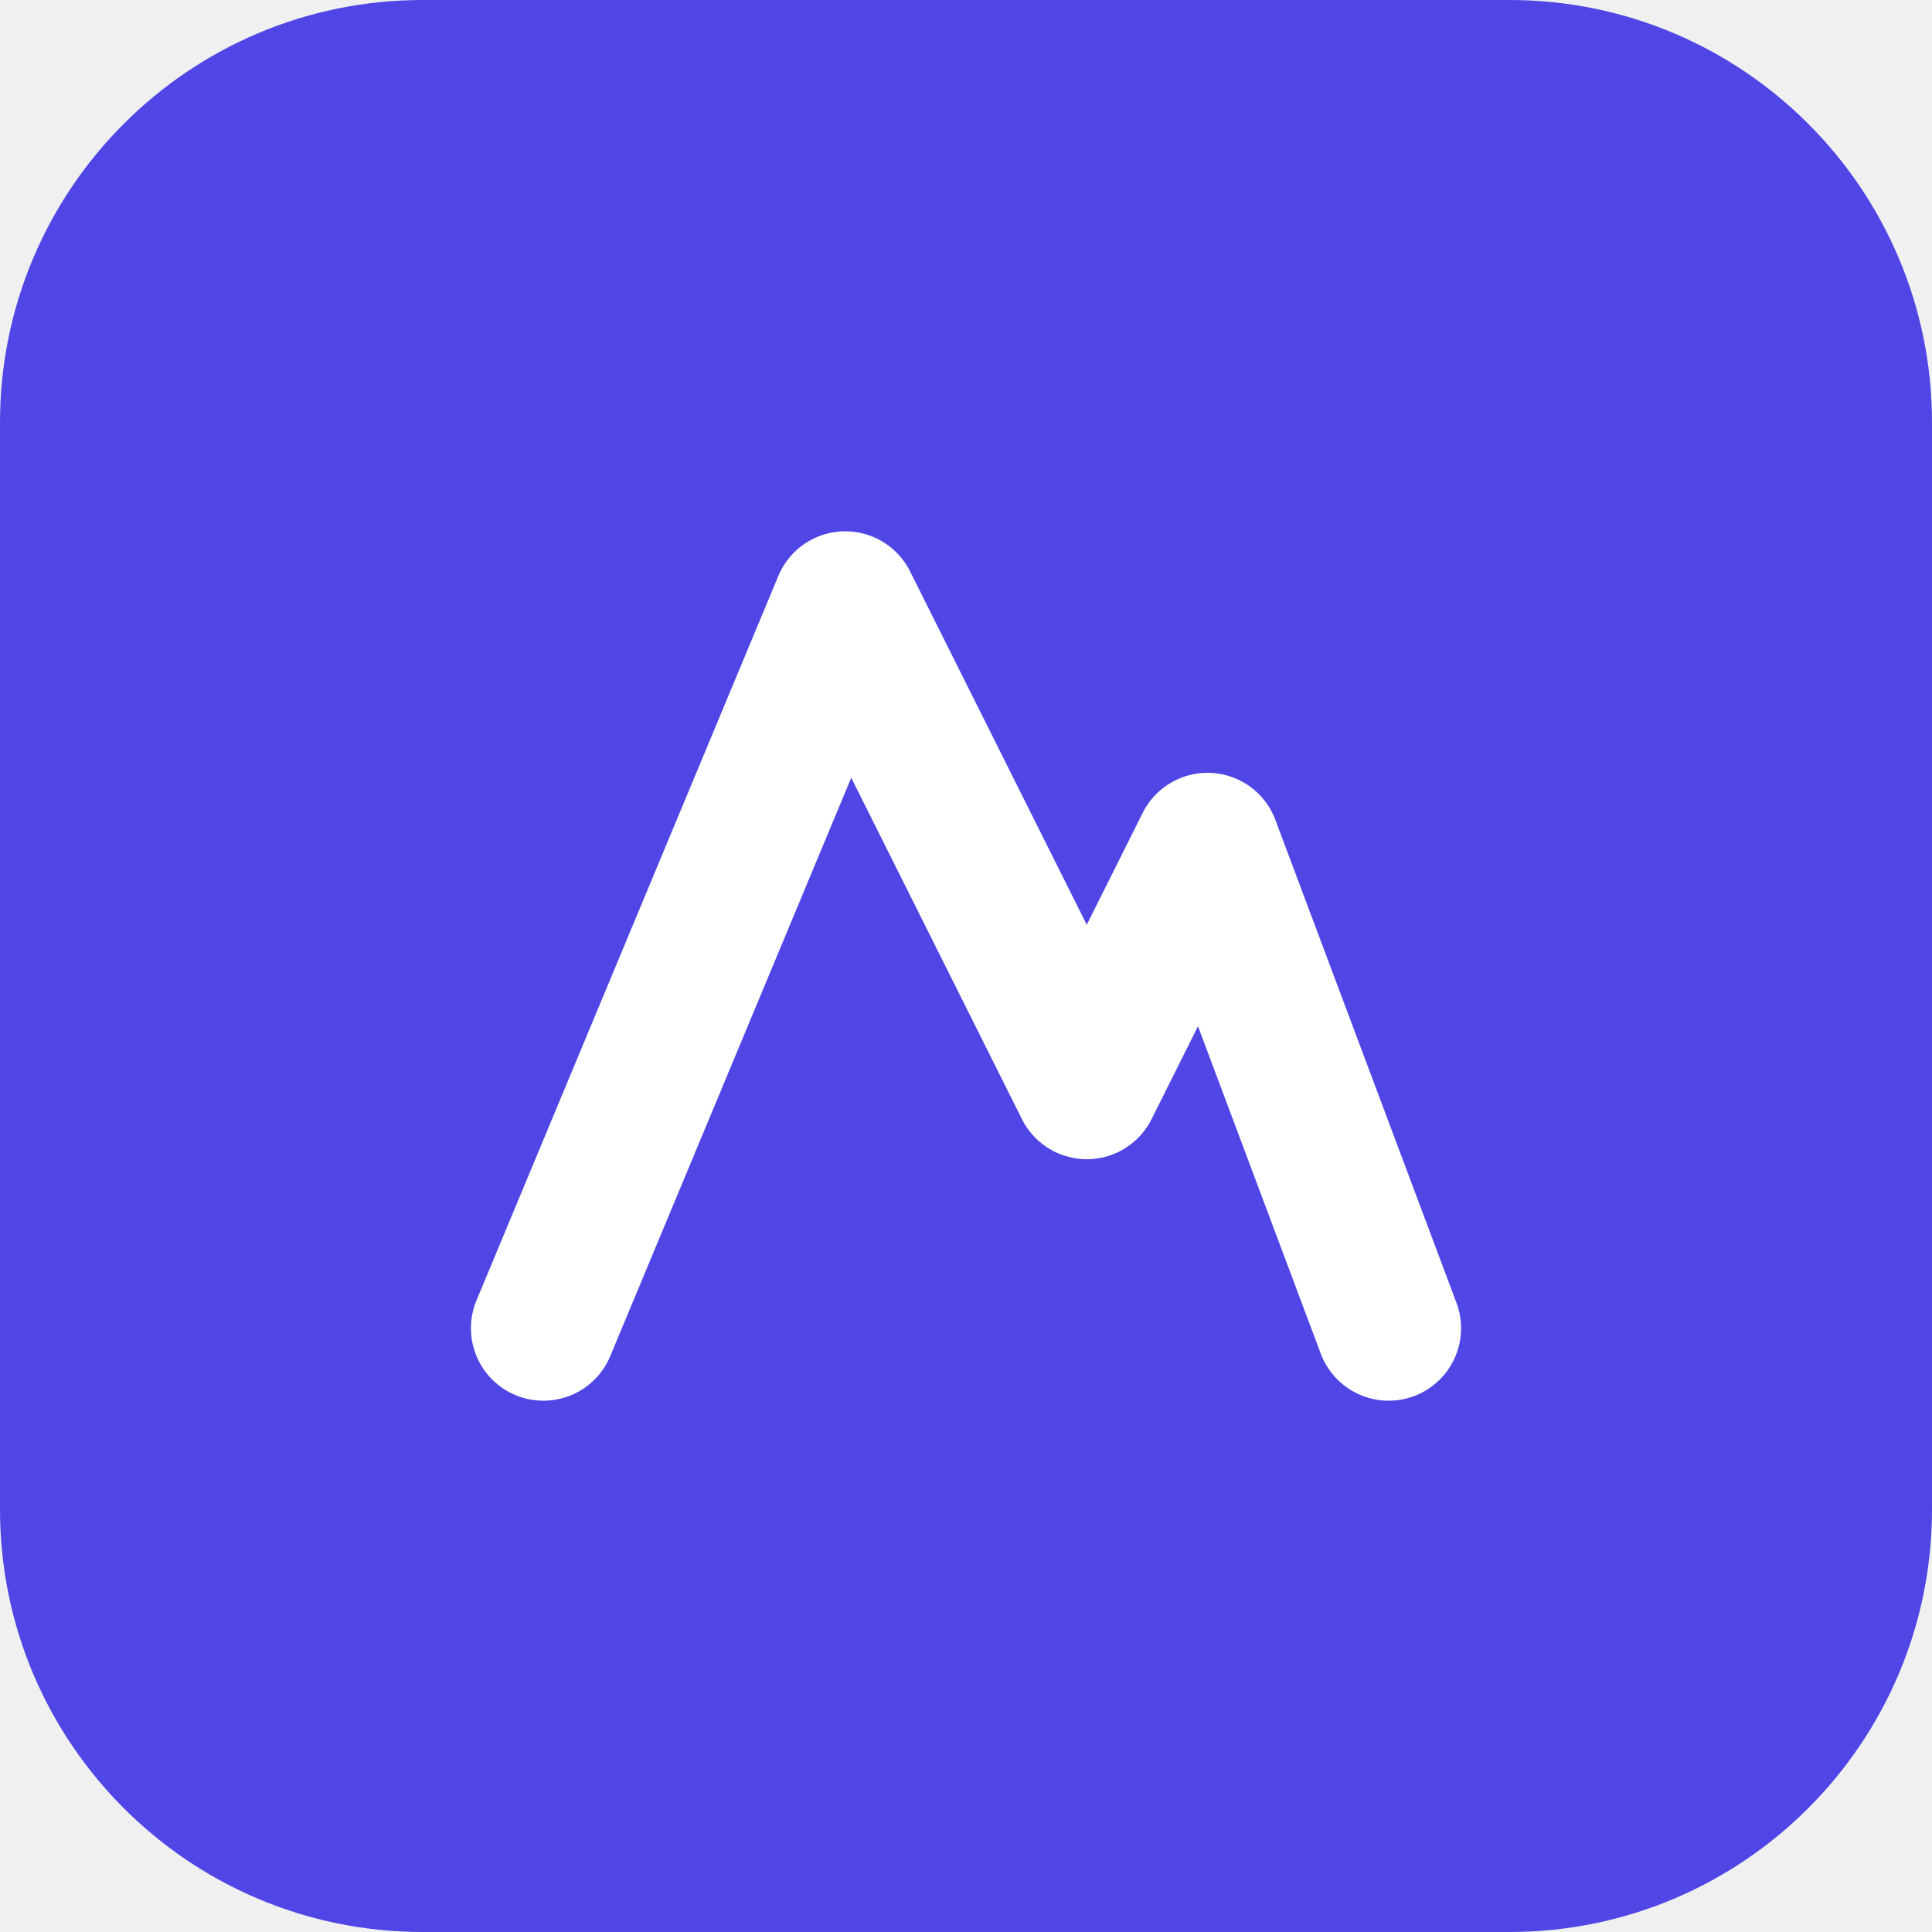
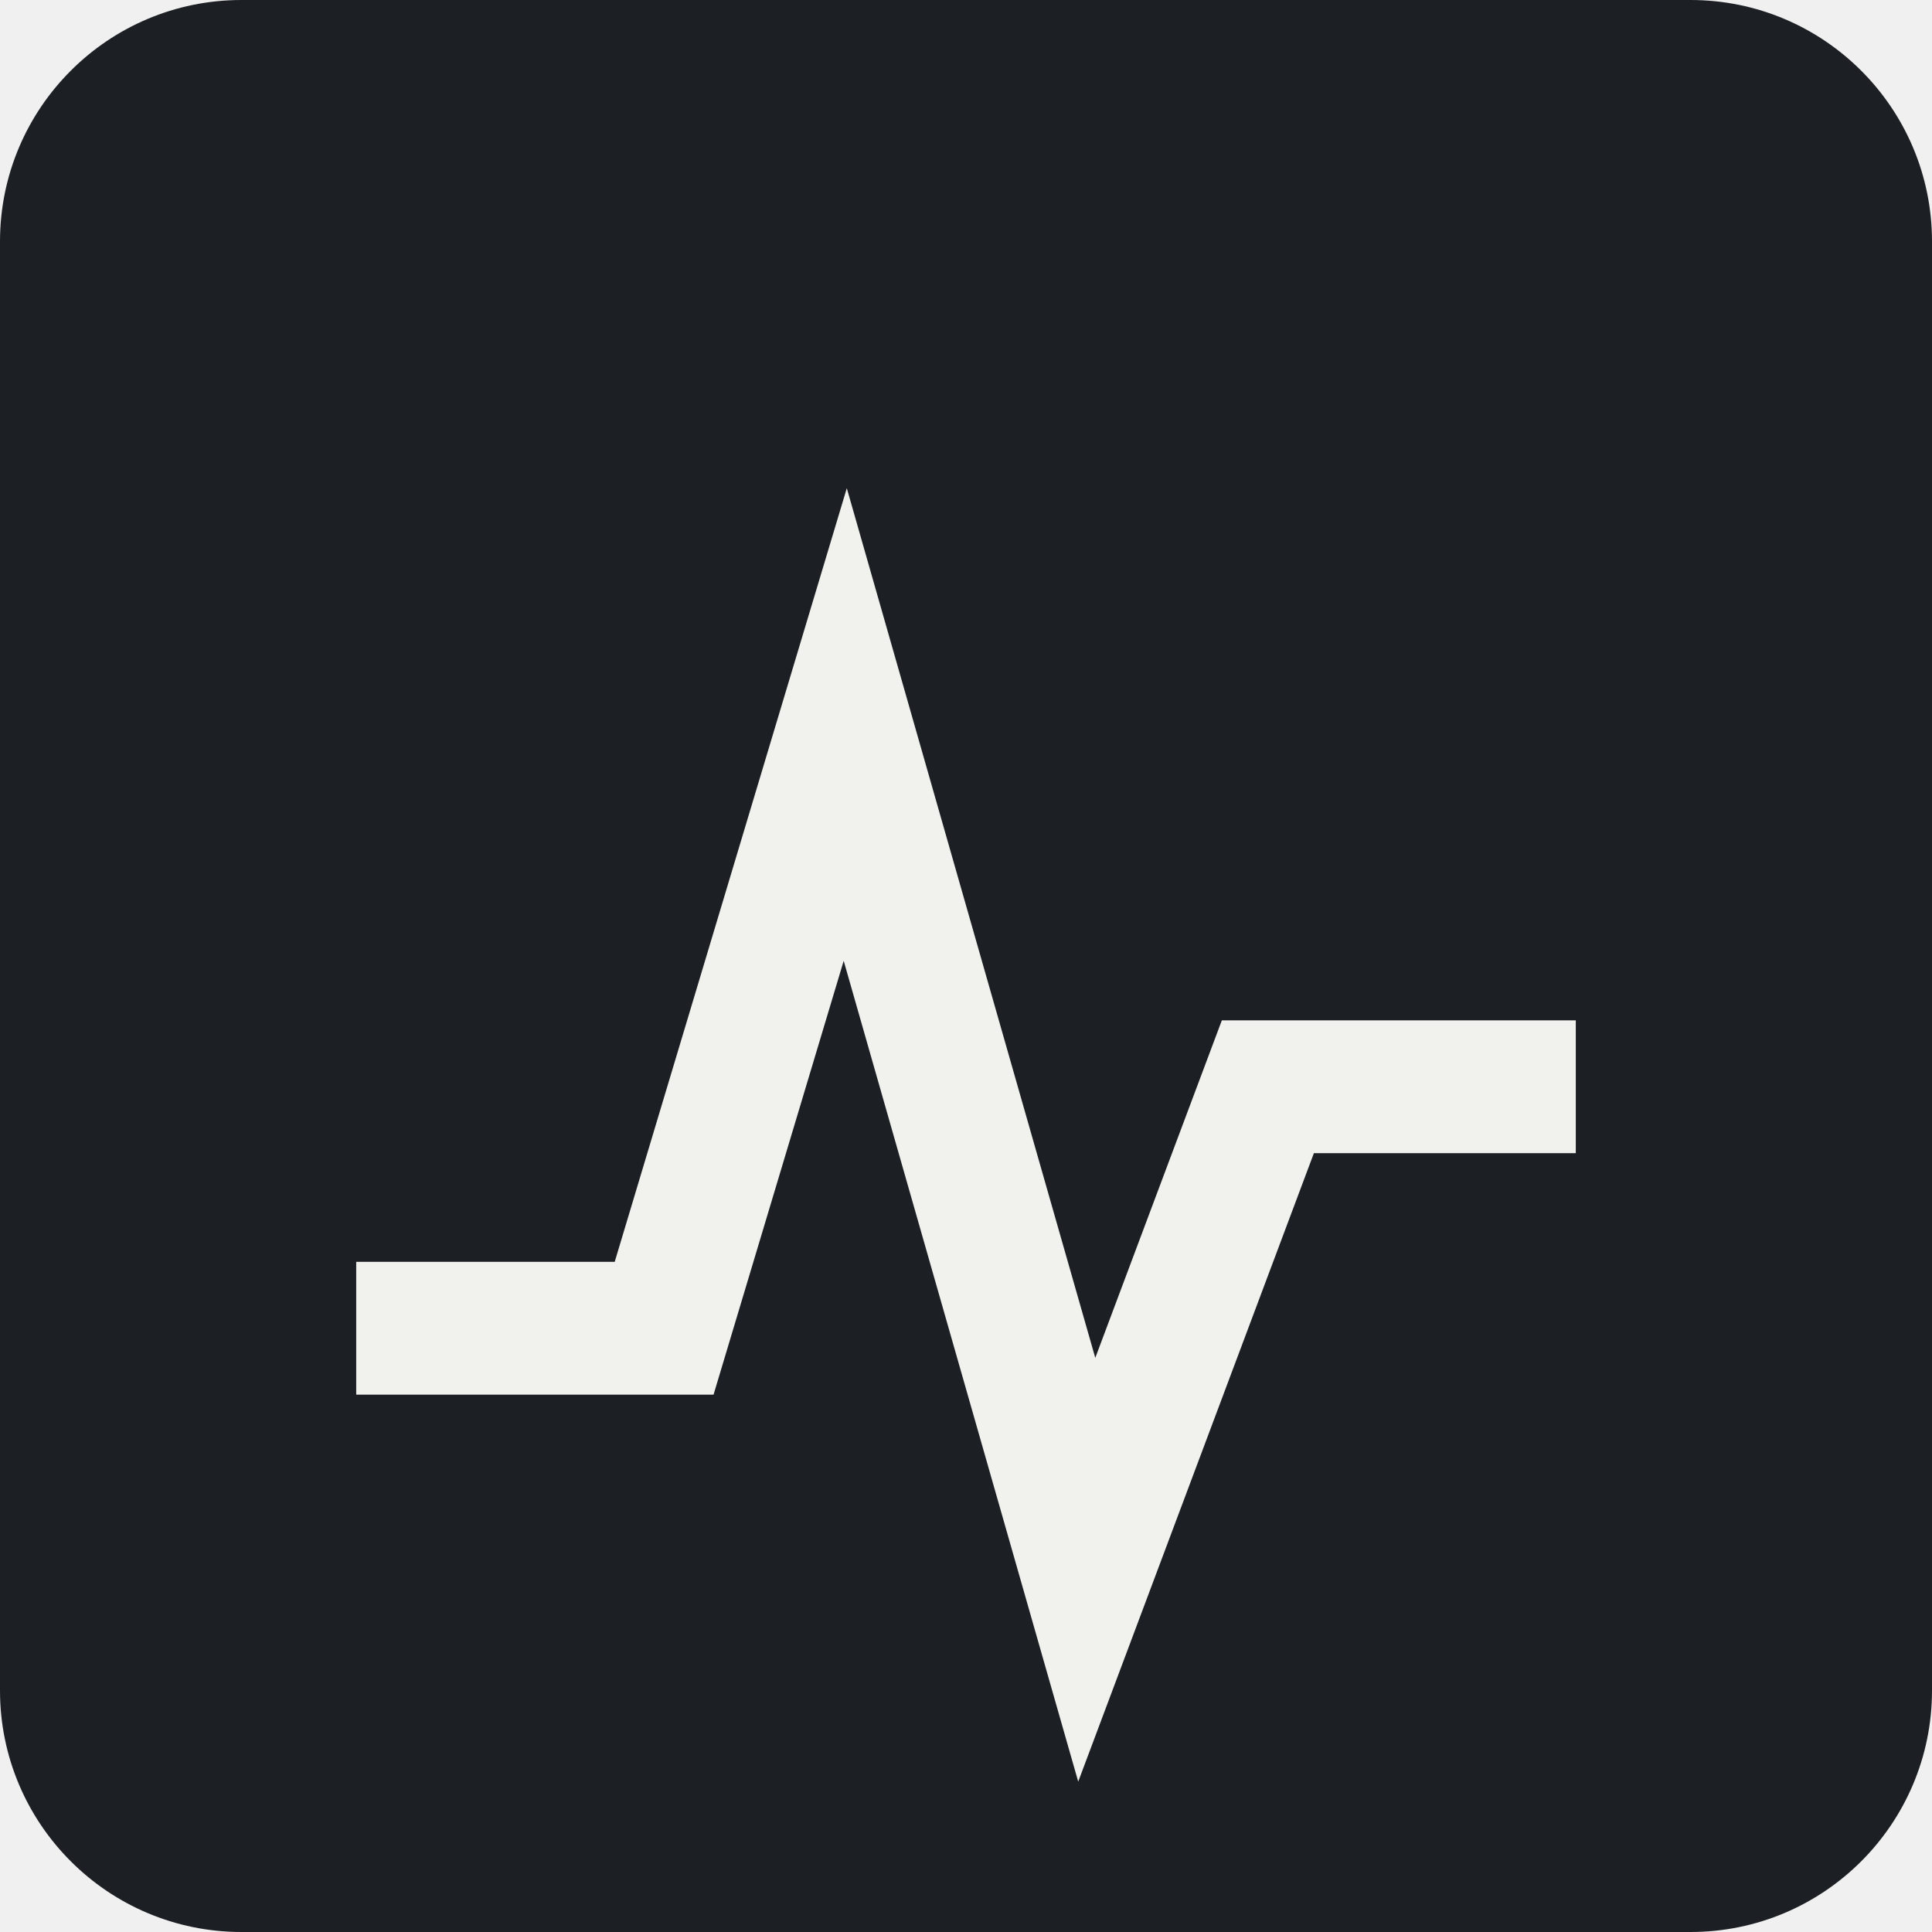
<svg xmlns="http://www.w3.org/2000/svg" viewBox="0 0 32 32">
-   <rect width="32" height="32" rx="7" fill="#4f46e5" />
-   <path d="M9 22l5-12 4 8 2-4 3 8" fill="none" stroke="#fff" stroke-width="2.4" stroke-linecap="round" stroke-linejoin="round" />
+   <rect width="32" height="32" rx="4" fill="#1c2024" />
+   <path d="M7 22h4l3-10 4 14 3-8h4" fill="none" stroke="#f1f2ee" stroke-width="2.2" stroke-linecap="square" stroke-linejoin="miter" />
</svg>
